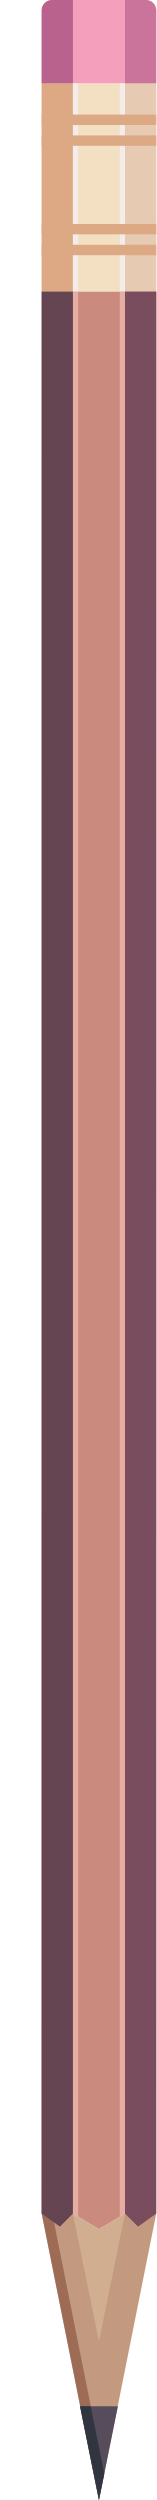
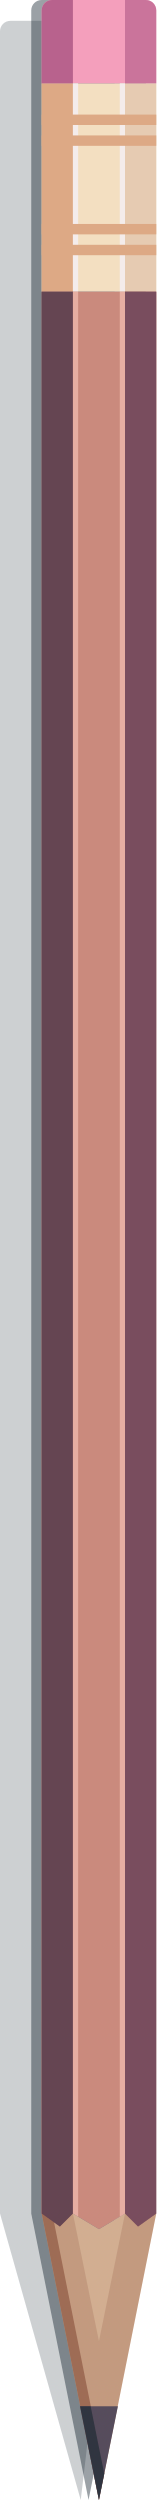
<svg xmlns="http://www.w3.org/2000/svg" width="60" height="960" viewBox="0 0 60 960" fill="none">
-   <g style="mix-blend-mode:soft-light" opacity="0.2">
-     <path d="M4 8C1.79 8 0 9.79 0 12V86V90V94V98V112V850L31 960L44 850V112V98V94V90V86V12C44 9.79 42.21 8 40 8H4Z" fill="#2A3C51" />
-   </g>
-   <g style="mix-blend-mode:soft-light" opacity="0.4">
-     <path d="M16 0C13.79 0 12 1.79 12 4V850L34 960L56 850V4C56 1.79 54.21 0 52 0H16Z" fill="#2A3C51" />
-   </g>
+   <path opacity="0.2" d="M4 8C1.79 8 0 9.79 0 12V86V90V94V98V112V850L31 960L44 850V112V98V94V90V86V12C44 9.79 42.21 8 40 8H4Z" fill="#041320" />
+   <path opacity="0.4" d="M16 0C13.79 0 12 1.79 12 4V850L34 960L56 850V4C56 1.79 54.21 0 52 0H16Z" fill="#041320" />
  <path d="M60 32H16V112H60V32Z" fill="#F3DFC1" />
  <path d="M16 4V32H60V4C60 1.79 58.21 0 56 0H20C17.79 0 16 1.79 16 4Z" fill="#F49FBC" />
  <path d="M28 32H16V112H28V32Z" fill="#DDA985" />
  <path opacity="0.6" d="M60 32H48V112H60V32Z" fill="#DDBEA8" />
  <path d="M30 32H28V112H30V32Z" fill="#F4ECEB" />
  <path opacity="0.7" d="M56 0H48V32H60V4C60 1.79 58.21 0 56 0Z" fill="#B8628D" />
  <path d="M28 0H20C17.79 0 16 1.79 16 4V32H28V0Z" fill="#B8628D" />
  <path d="M48 32H46V112H48V32Z" fill="#F4ECEB" />
  <path d="M60 94H16V98H60V94Z" fill="#DDA985" />
  <path d="M60 86H16V90H60V86Z" fill="#DDA985" />
  <path d="M60 52H16V56H60V52Z" fill="#DDA985" />
  <path d="M60 44H16V48H60V44Z" fill="#DDA985" />
  <path d="M16 850H28L38 856L48 850H60L38 960L16 850Z" fill="#D2AE91" />
  <path opacity="0.6" d="M20.08 850H16L38 960L40.04 949.89L20.08 850Z" fill="#854C39" />
  <path opacity="0.2" d="M60 850H48L38 899L28 850H16L38 960L60 850Z" fill="#854C39" />
  <path d="M45.27 924L37.99 960L30.73 924H45.27Z" fill="#564C5C" />
  <path opacity="0.8" d="M34.81 924H30.73L38 959.98L40.04 949.88L34.81 924Z" fill="#272F39" />
  <path d="M30.64 924L37.9 960L37.91 959.98L30.65 924H30.64Z" fill="#564C5C" />
  <path d="M60 112H16.09L16 850H28L38 856L48 850H59.91L60 112Z" fill="#CA8A7D" />
  <path d="M60 850V112H48V850L53 855L60 850Z" fill="#AA6F62" />
  <path opacity="0.6" d="M60 850V112H48V850L53 855L60 850Z" fill="#58375B" />
  <path d="M28 112H16V850L23 855L28 850V112Z" fill="#A76659" />
  <path opacity="0.6" d="M28 112H16V850L23 855L28 850V112Z" fill="#382E4D" />
  <path opacity="0.6" d="M28 850V112H30V851.2L28 850Z" fill="#F9C6BB" />
  <path opacity="0.6" d="M46 851.2V112H48V850L46 851.2Z" fill="#F9C6BB" />
</svg>
